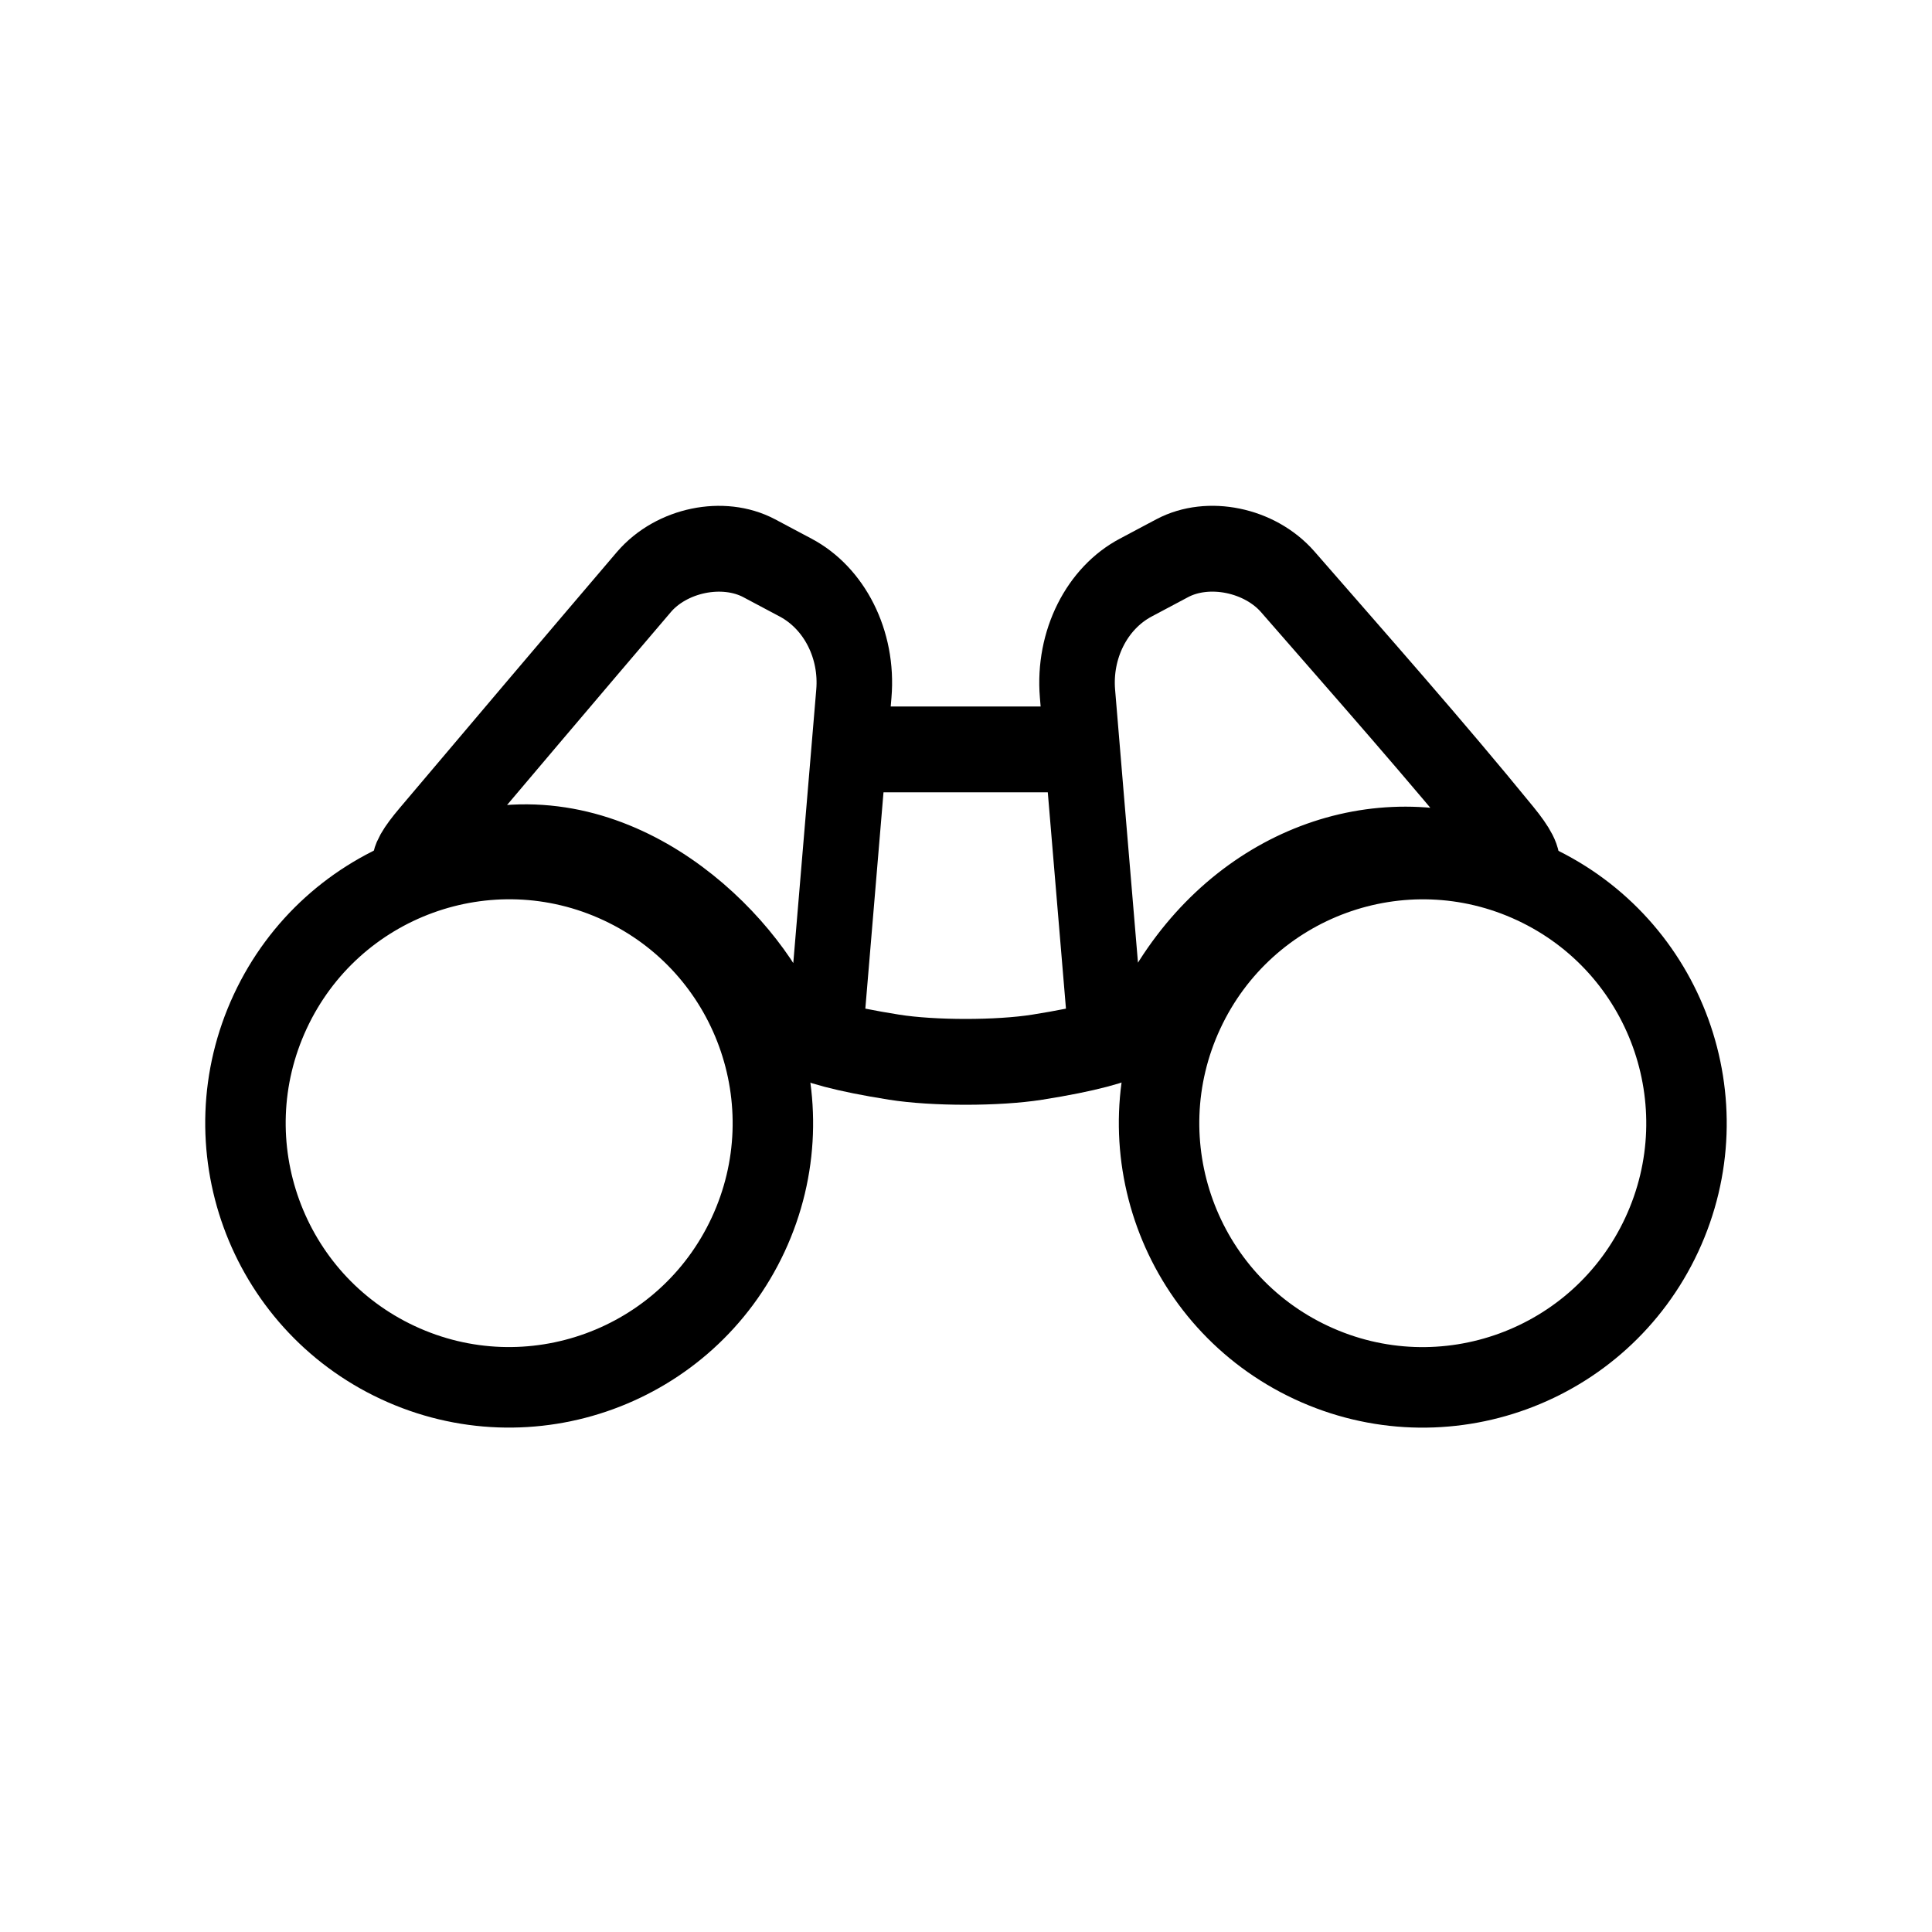
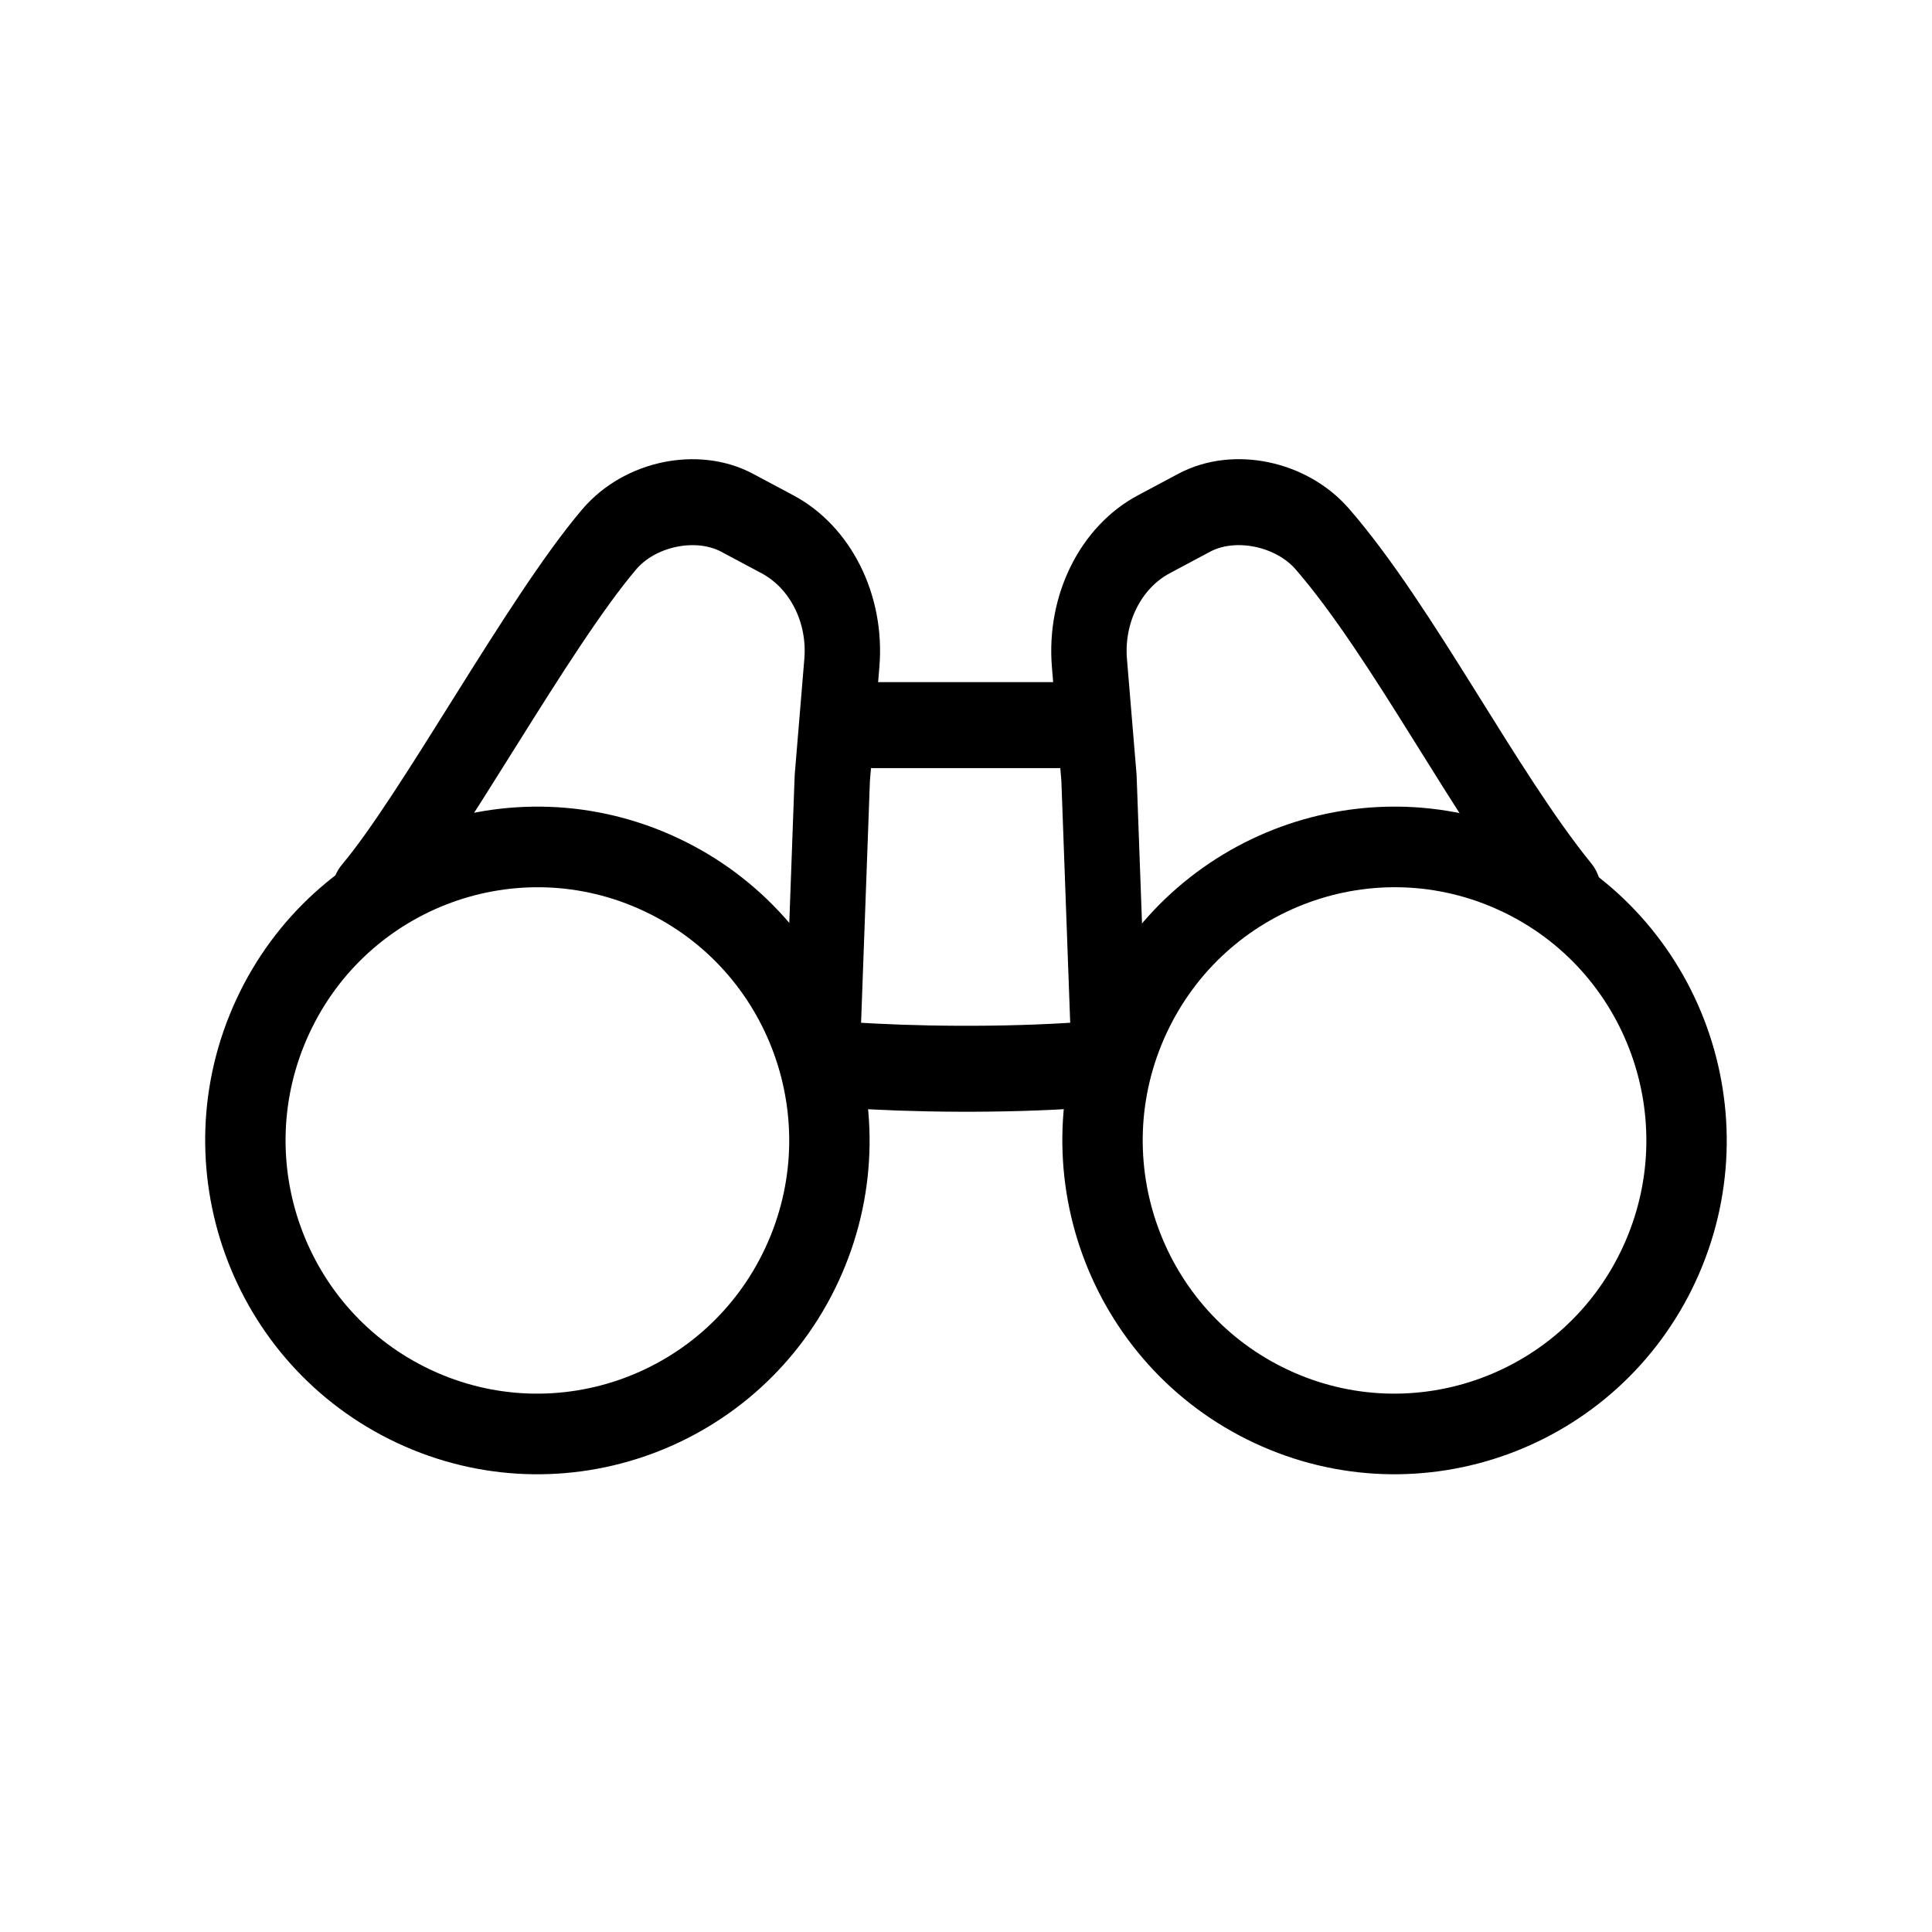
<svg xmlns="http://www.w3.org/2000/svg" width="24" height="24" viewBox="0 0 24 24" fill="none" stroke="currentColor" stroke-width="1.5" stroke-linecap="round" stroke-linejoin="round" version="1.1" id="svg1" xml:space="preserve">
  <defs id="defs1" />
-   <g id="g2" transform="translate(1.814706,-4.440034)">
-     <ellipse style="fill:none;stroke:#000000;stroke-width:1;stroke-linecap:square;stroke-miterlimit:83.9;stroke-dasharray:none;paint-order:markers fill stroke" id="path1" cx="11.852" cy="14.756" transform="matrix(0.9060557,0.4231585,-0.4220784,0.9065593,0,0)" rx="3.276" ry="3.28" />
-     <ellipse style="fill:none;stroke:#000000;stroke-width:1;stroke-linecap:square;stroke-miterlimit:83.9;stroke-dasharray:none;paint-order:markers fill stroke" id="path1-2" cx="22.141" cy="9.954" transform="matrix(0.9060557,0.4231585,-0.4220784,0.9065593,0,0)" rx="3.276" ry="3.28" />
-   </g>
-   <g id="g1" transform="matrix(0.856899,0,0,0.9737157,1.713177,0.3062453)" style="stroke-width:1.642">
-     <path id="path1-4-8-6-9" style="stroke:#000000;stroke-width:1.095;stroke-linecap:round;stroke-miterlimit:83.9;paint-order:markers fill stroke" d="M 13.998,12.493 13.872,11.173 13.746,9.853 13.621,8.534 c -0.059,-0.623 0.279,-1.216 0.845,-1.48 l 0.528,-0.247 c 0.522,-0.244 1.271,-0.107 1.676,0.302 1.062,1.073 2.134,2.137 3.16,3.244 0.391,0.422 0.3,0.516 -0.249,0.35 -1.81,-0.548 -3.818,0.189 -4.821,1.862 -0.116,0.195 -0.217,0.398 -1.725,0.608 -0.57,0.079 -1.5,0.079 -2.07,-1.3e-5 C 9.458,12.963 9.357,12.76 9.241,12.565 8.584,11.469 6.673,9.952 4.414,10.689 3.868,10.867 3.792,10.787 4.191,10.372 5.02,9.508 6.389,8.087 7.334,7.112 7.735,6.699 8.484,6.564 9.006,6.807 L 9.534,7.054 C 10.1,7.318 10.439,7.911 10.379,8.534 l -0.126,1.32 -0.126,1.32 -0.126,1.32" />
-     <path style="fill:none;stroke:#000000;stroke-width:1.095;stroke-linecap:round;stroke-miterlimit:83.9;stroke-dasharray:none;paint-order:markers fill stroke" d="m 10.571,9.246 h 2.857" id="path4" />
+   <ellipse style="fill:none;stroke:#000000;stroke-width:1;stroke-linecap:square;stroke-miterlimit:83.9;stroke-dasharray:none;paint-order:markers fill stroke" id="path1" cx="12.018" cy="9.995" transform="matrix(0.9054792,0.4243906,-0.4208501,0.9071302,0,0)" rx="3.63" ry="3.642" />
+   <ellipse style="fill:none;stroke:#000000;stroke-width:1;stroke-linecap:square;stroke-miterlimit:83.9;stroke-dasharray:none;paint-order:markers fill stroke" id="path1-2" cx="21.677" cy="5.476" transform="matrix(0.9054792,0.4243906,-0.4208501,0.9071302,0,0)" rx="3.63" ry="3.642" />
+   <g id="g1" transform="matrix(0.9486998,0,0,1.081858,0.6111447,-0.9952697)" style="stroke-width:1.481">
+     <path id="path1-4-8-6-9" style="stroke:#000000;stroke-width:0.987;stroke-linecap:round;stroke-miterlimit:83.9;paint-order:markers fill stroke" d="M 13.872,12.878 13.746,9.853 13.621,8.534 c -0.059,-0.623 0.279,-1.216 0.845,-1.48 l 0.528,-0.247 c 0.522,-0.244 1.271,-0.107 1.676,0.302 1.062,1.073 2.134,2.953 3.16,4.06 m -6.29,1.979 c -1.053,0.066 -2.27,0.051 -3.079,0 M 4.191,11.188 C 5.02,10.324 6.389,8.087 7.334,7.112 7.735,6.699 8.484,6.564 9.006,6.807 L 9.534,7.054 C 10.1,7.318 10.439,7.911 10.379,8.534 L 10.254,9.853 10.128,12.878" />
+     <path style="fill:none;stroke:#000000;stroke-width:0.987;stroke-linecap:round;stroke-miterlimit:83.9;stroke-dasharray:none;paint-order:markers fill stroke" d="m 10.571,9.246 h 2.857" id="path4" />
  </g>
</svg>
